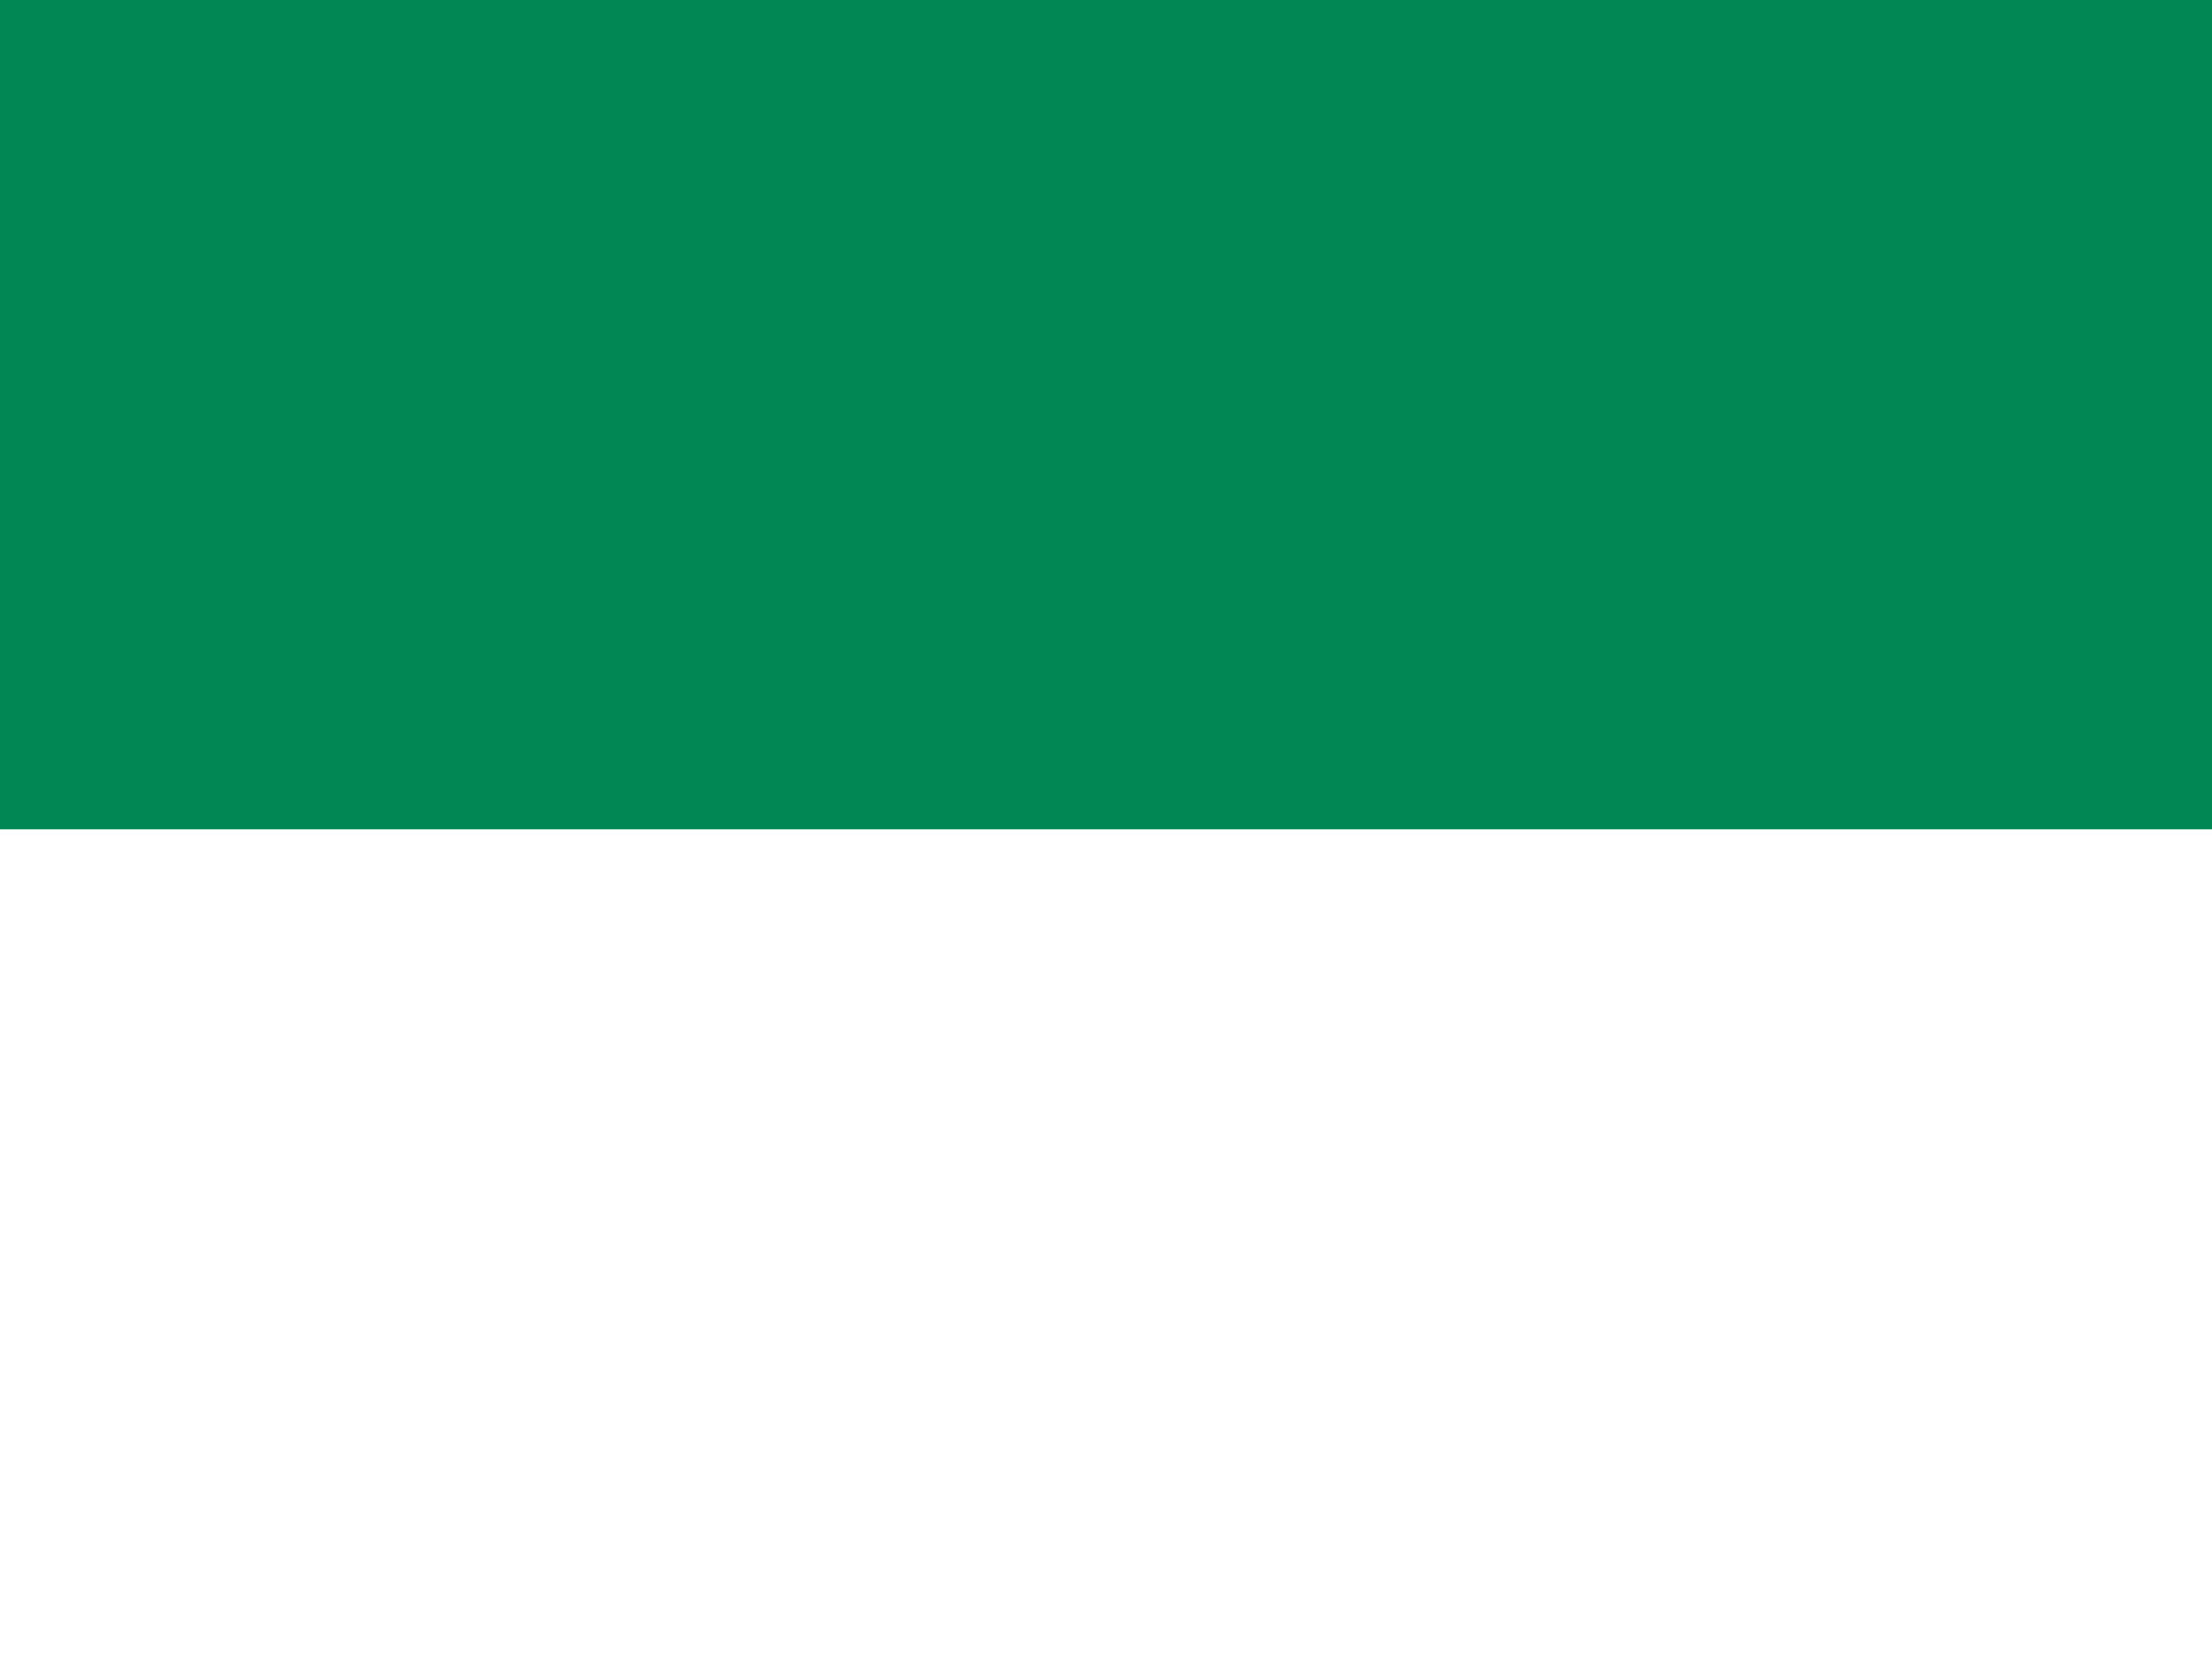
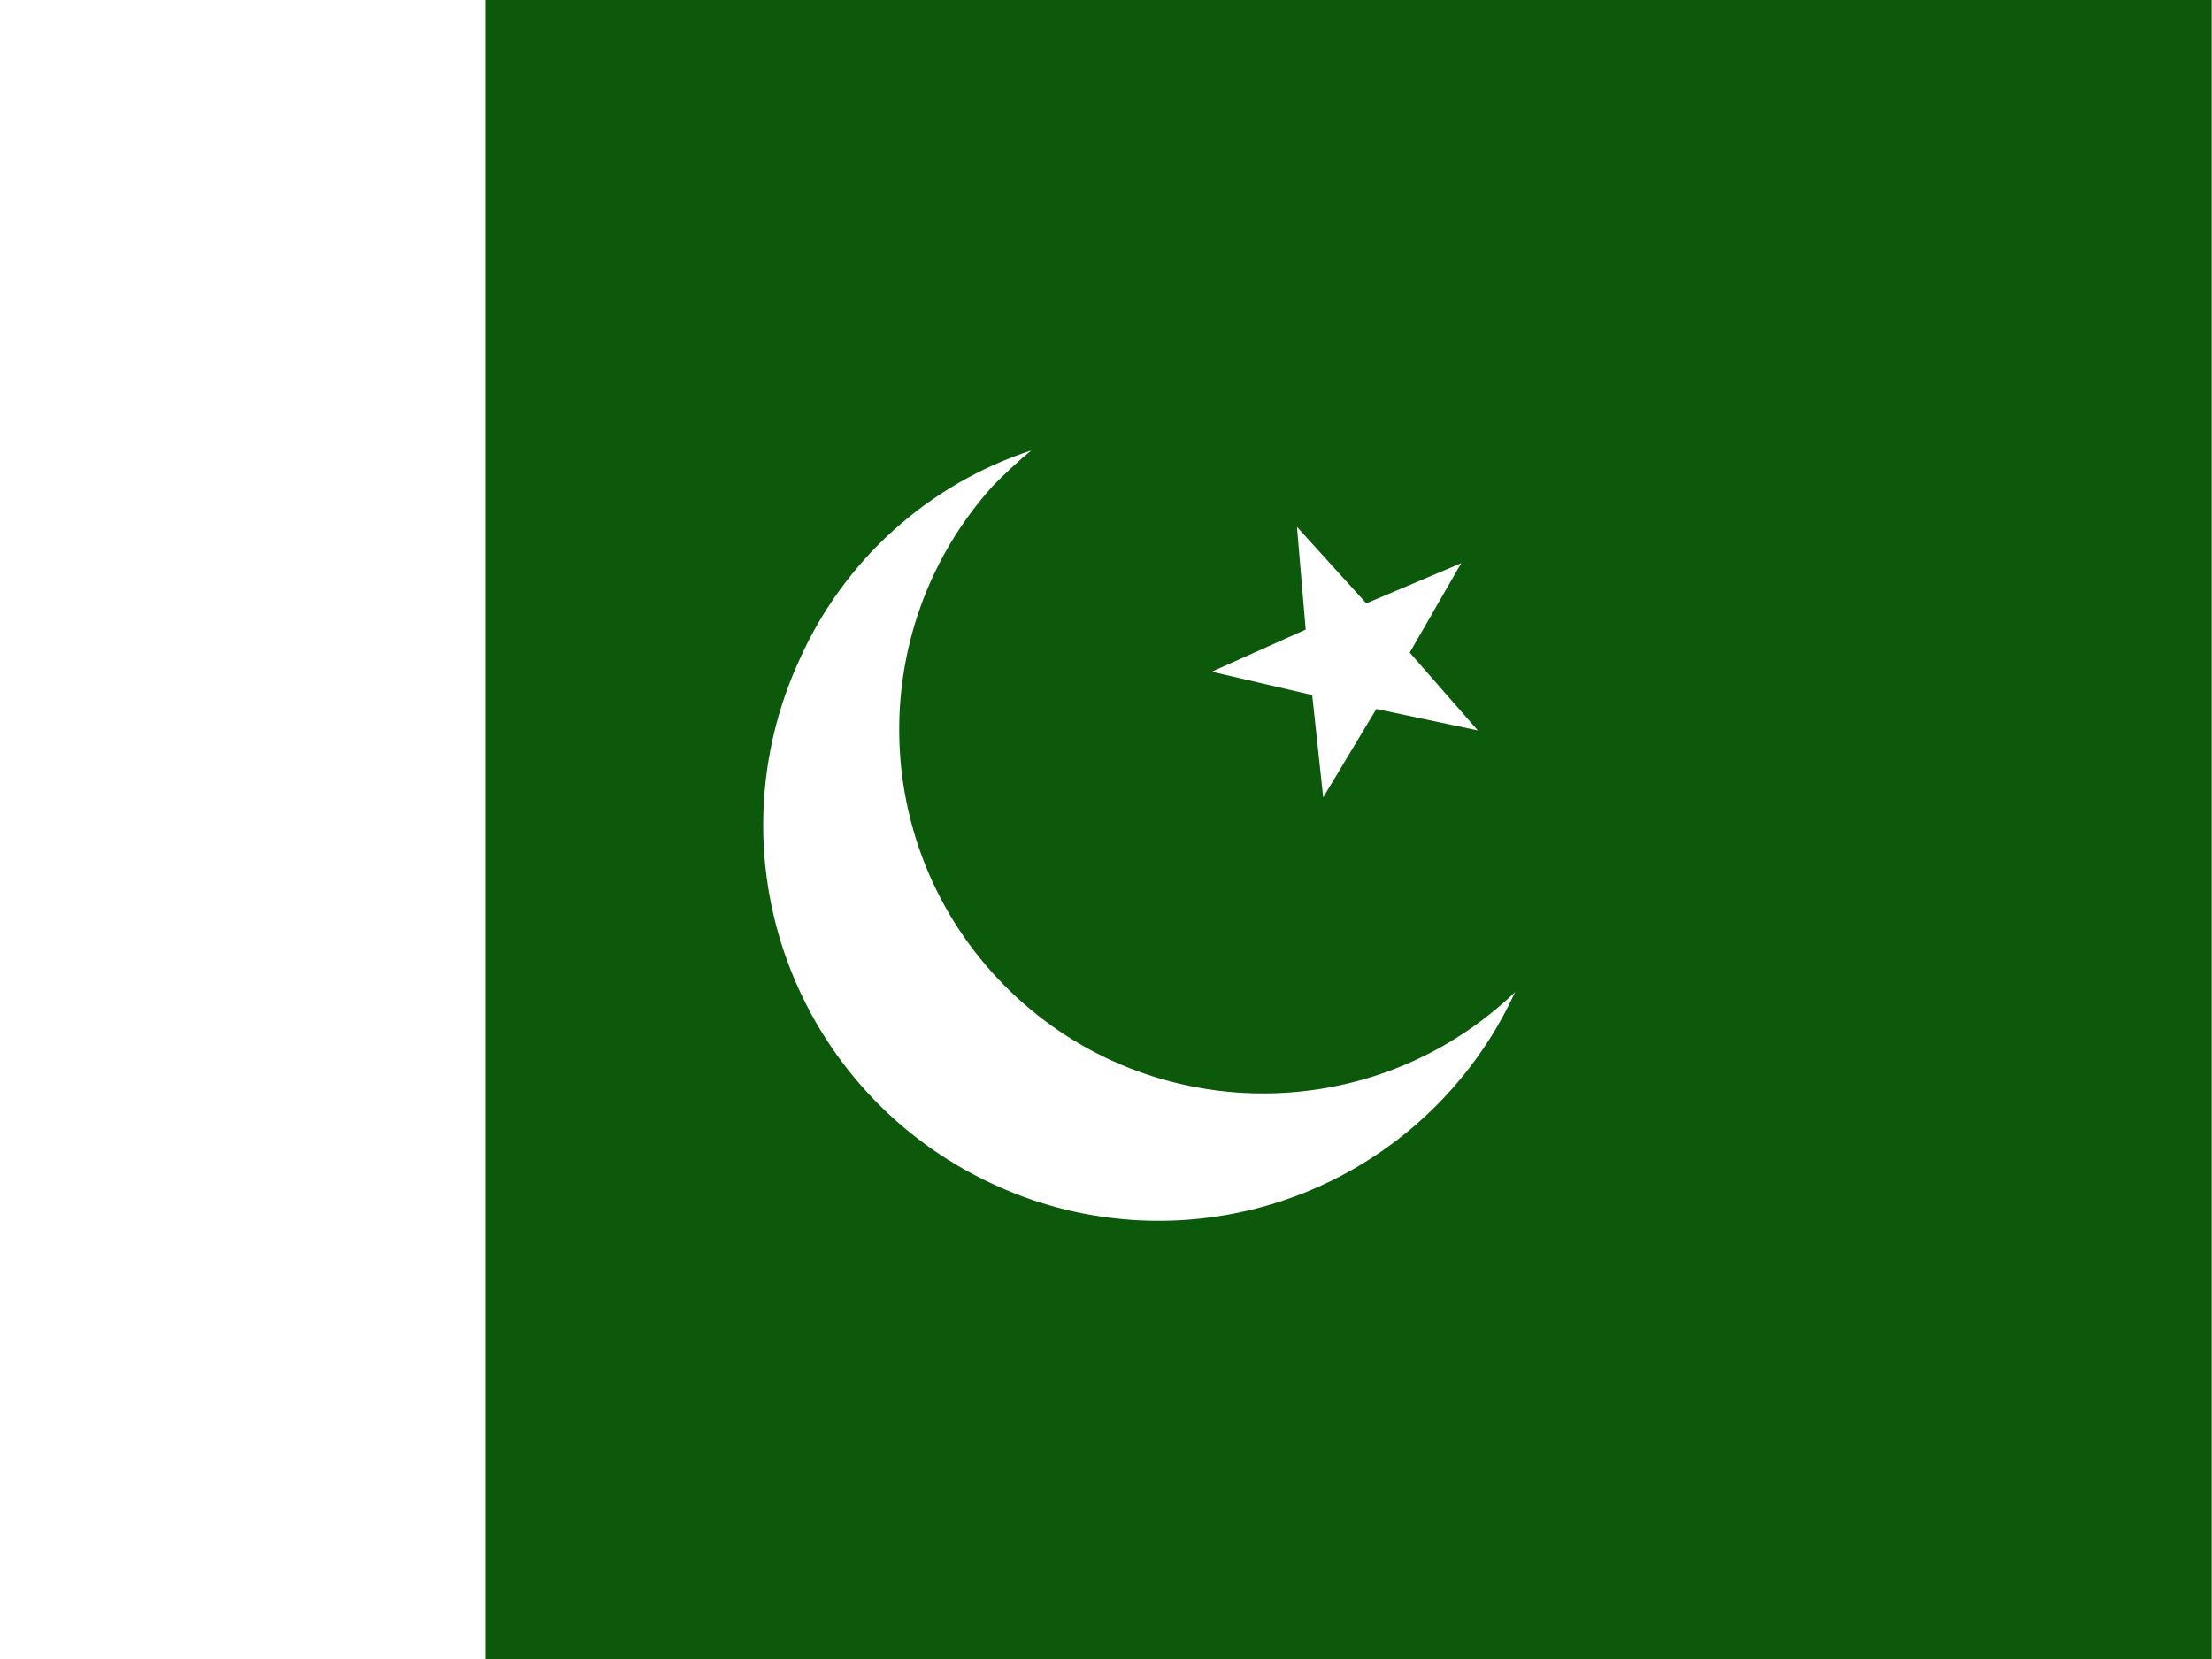
- <svg xmlns="http://www.w3.org/2000/svg" width="700" height="525">
-   <rect x="0" y="0" width="700" height="262.5" fill="#008753" />
-   <rect x="0" y="262.5" width="700" height="262.5" fill="#FFFFFF" />
+ <svg xmlns="http://www.w3.org/2000/svg" id="flag-icons-pk" viewBox="0 0 640 480">
+   <defs>
+     <clipPath id="pk-a">
+       <path fill-opacity=".7" d="M-52.3 0h682.6v512H-52.3z" />
+     </clipPath>
+   </defs>
+   <g fill-rule="evenodd" stroke-width="1pt" clip-path="url(#pk-a)" transform="translate(49)scale(.9375)">
+     <path fill="#0c590b" d="M-95 0h768v512H-95z" />
+     <path fill="#fff" d="M-95 0H97.5v512H-95z" />
+     <g fill="#fff">
+       <path d="m403.7 225.4-31.2-6.6-16.4 27.3-3.4-31.6-31-7.2 29-13-2.7-31.7 21.4 23.6 29.3-12.4-15.9 27.6 21 24z" />
+       <path d="M415.4 306a121 121 0 0 1-161.3 59.4 122 122 0 0 1-59.5-162.1A119 119 0 0 1 266 139a156 156 0 0 0-11.8 10.9A112.3 112.3 0 0 0 415.5 306z" />
+     </g>
+   </g>
</svg>
